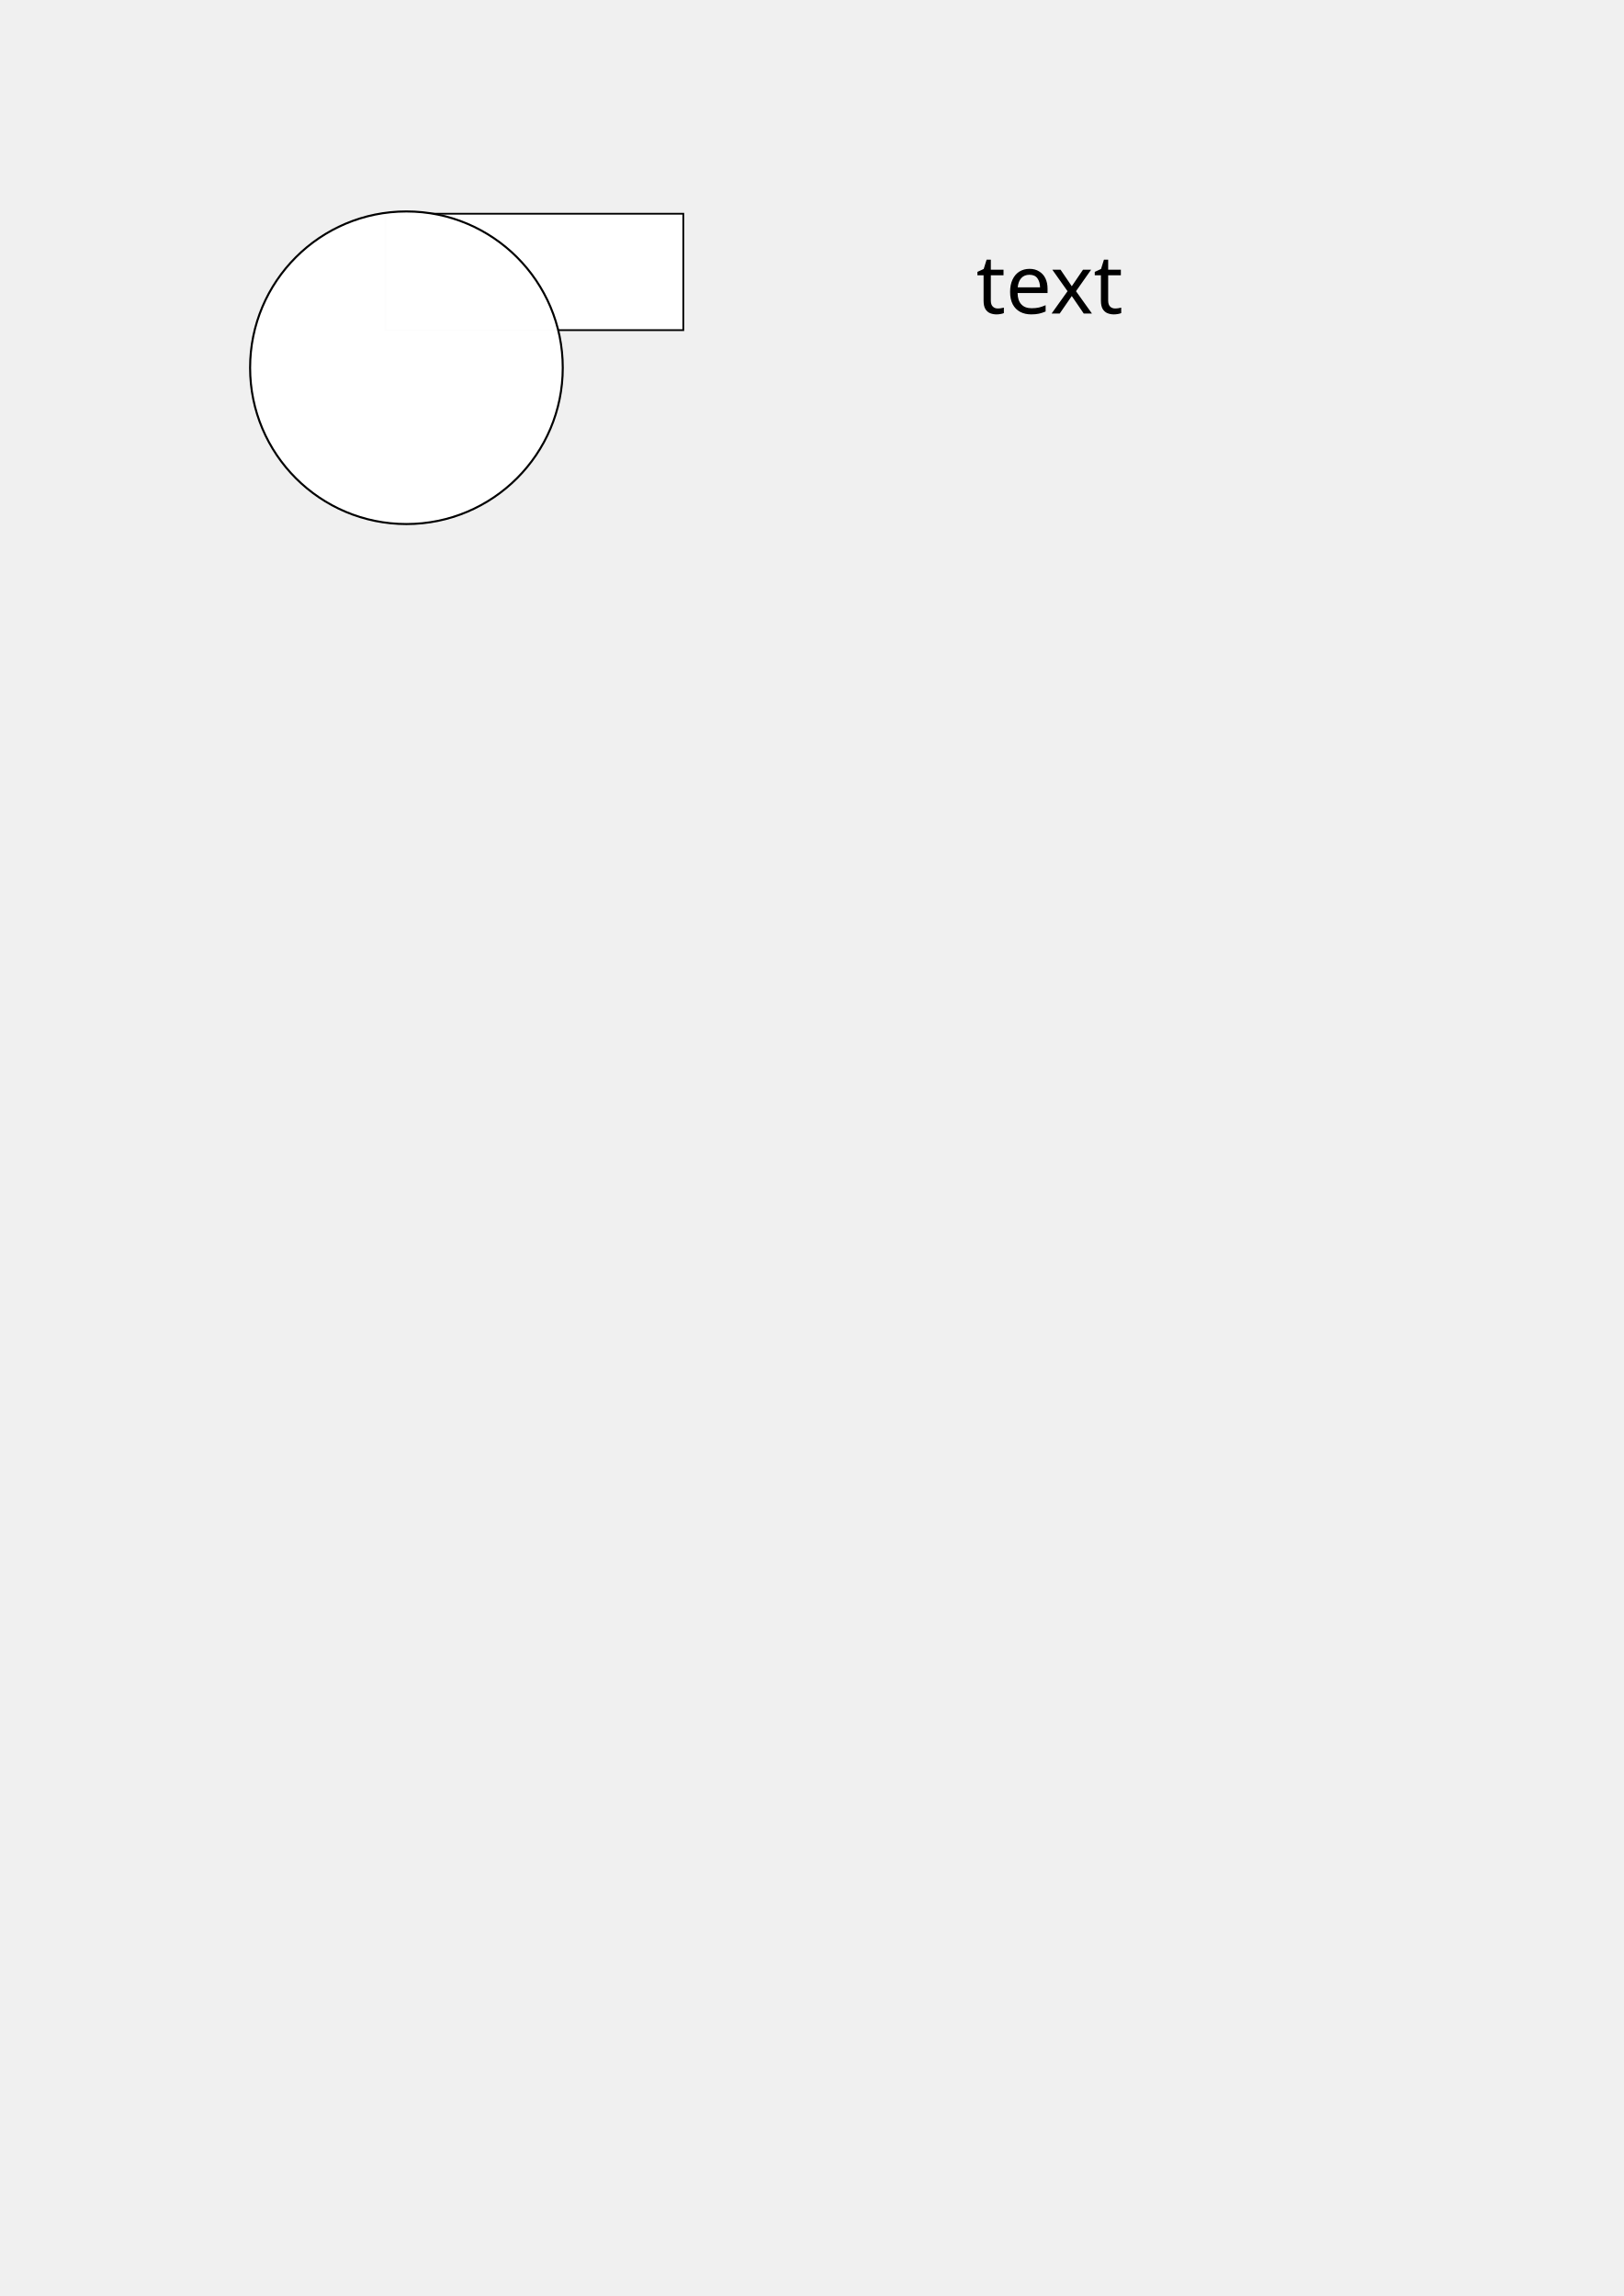
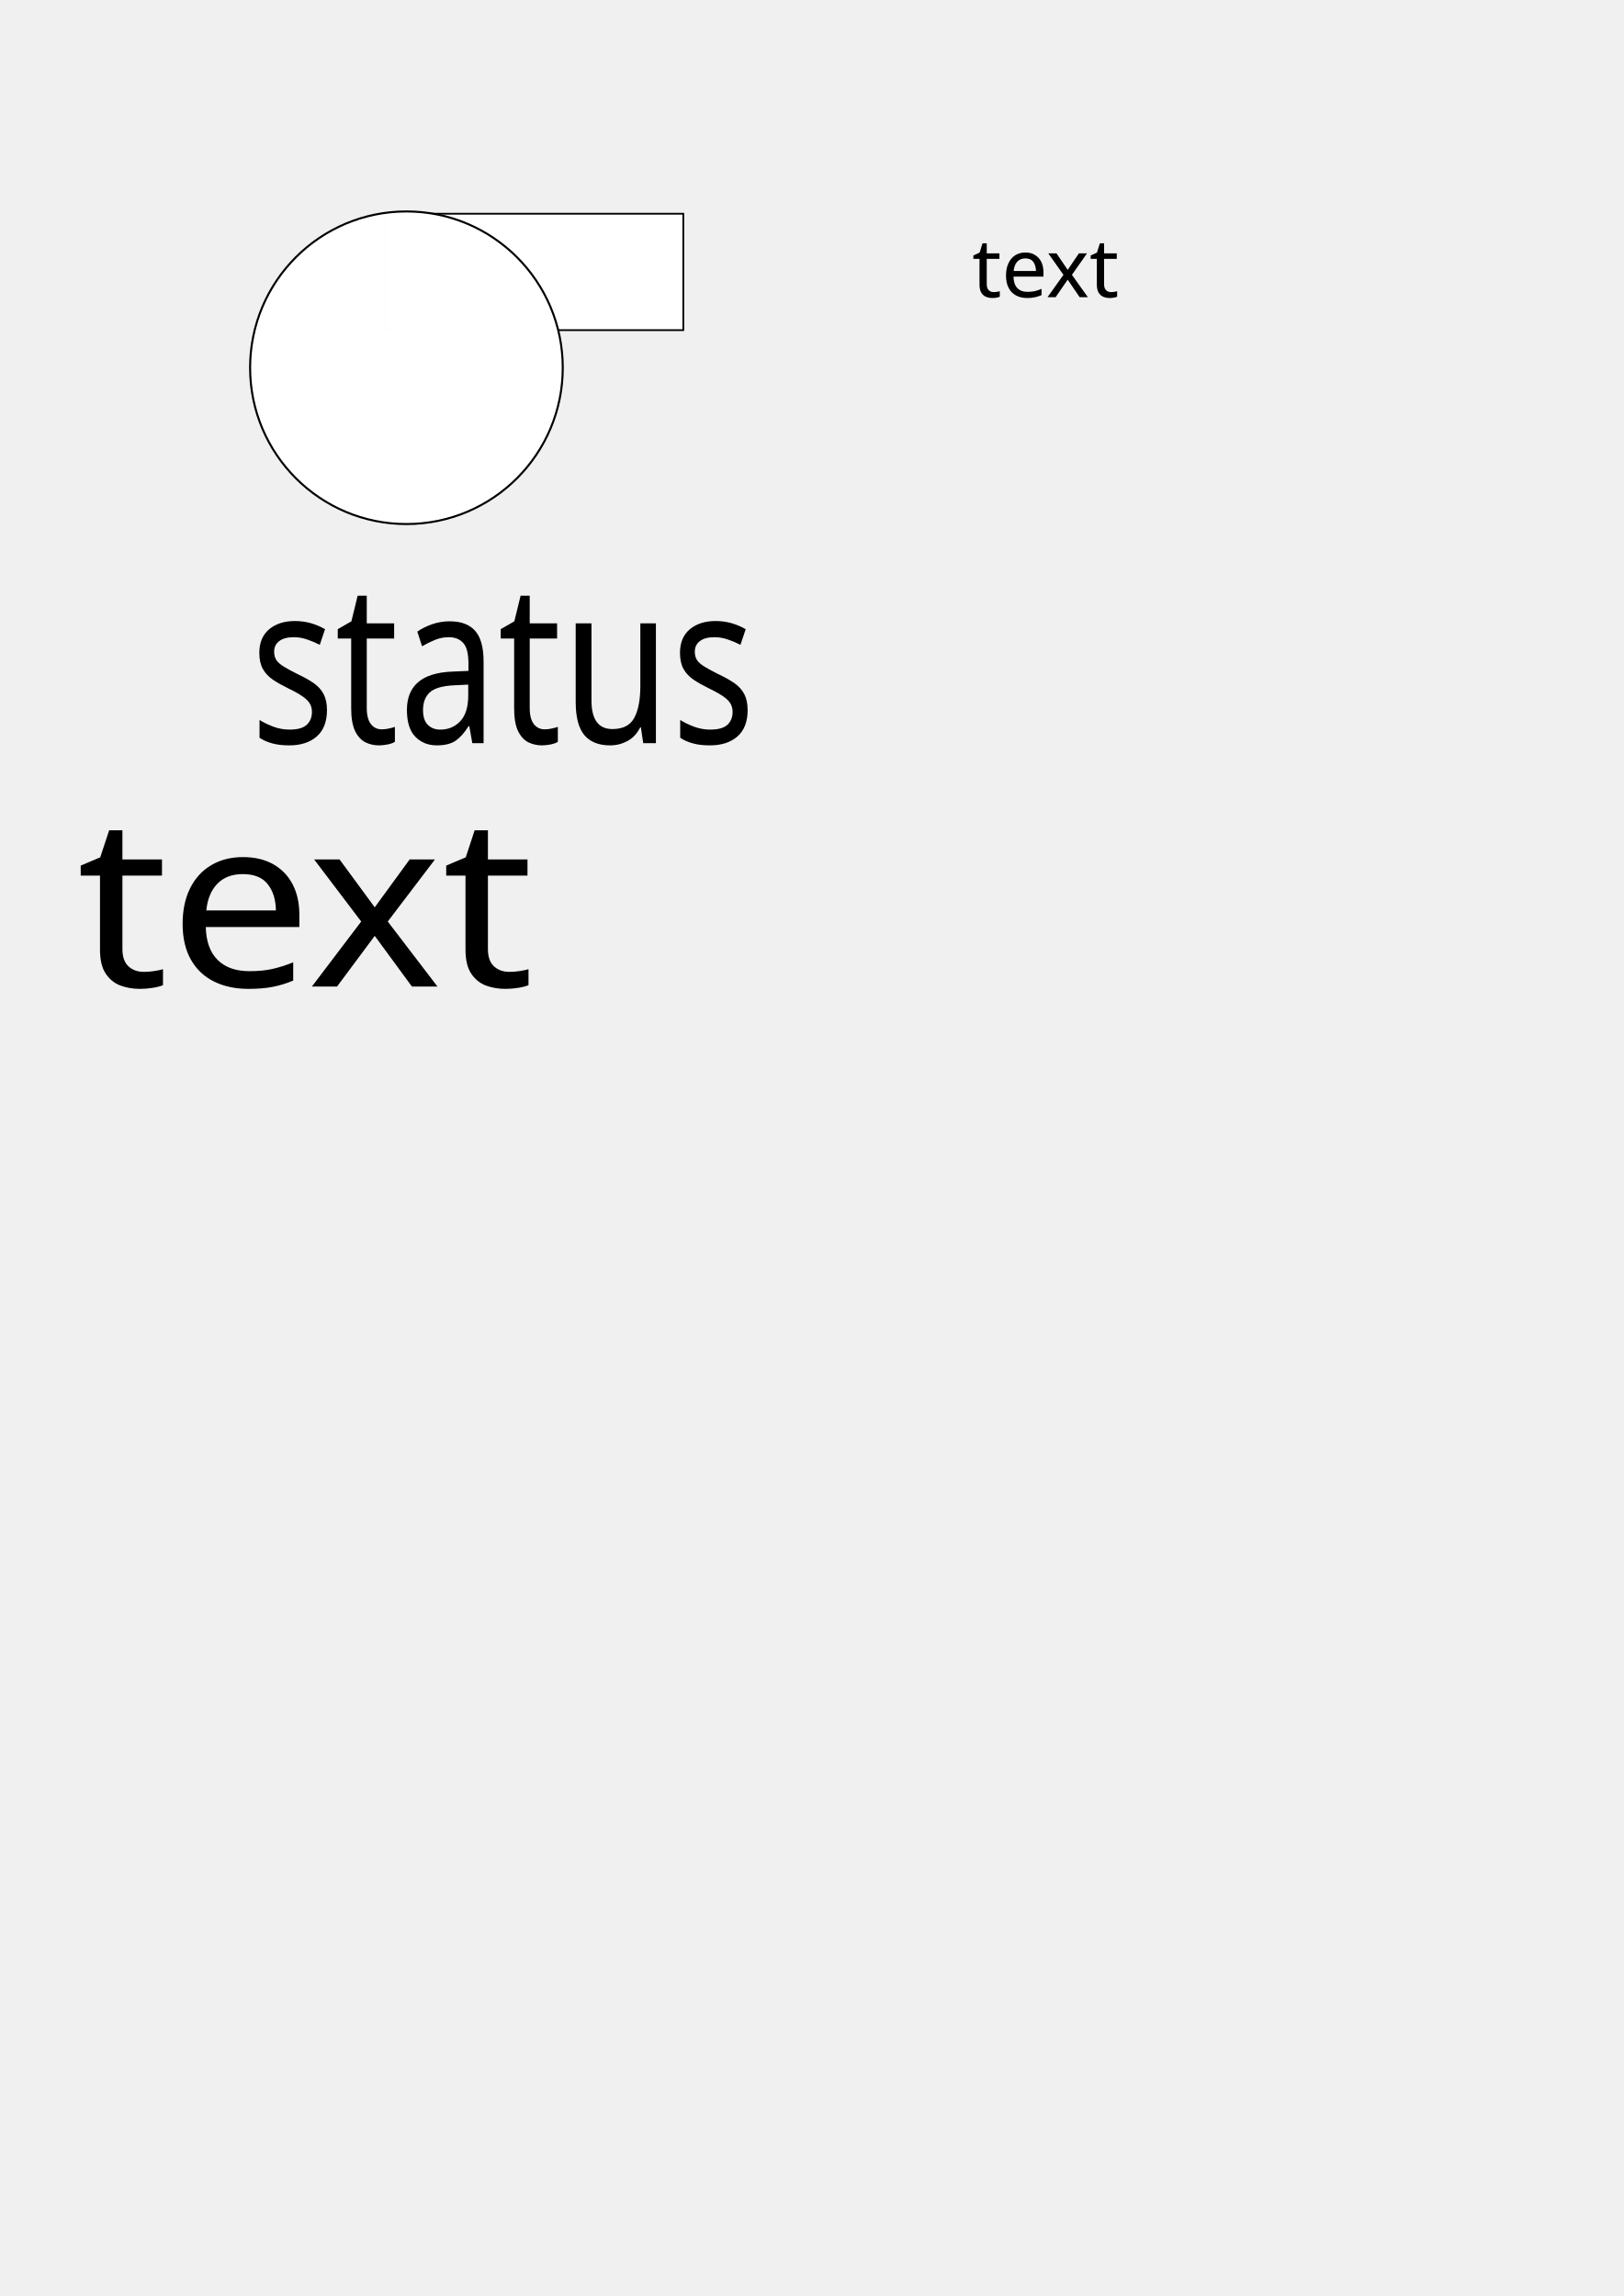
<svg xmlns="http://www.w3.org/2000/svg" width="210mm" height="297mm" viewBox="0 0 210 297" version="1.1" id="svg8719">
  <defs id="defs8713" />
  <g id="layer1">
    <rect style="opacity:1;fill:#ffffff;fill-opacity:0.989;stroke:#000000;stroke-width:0.228;stroke-miterlimit:4;stroke-dasharray:none;stroke-opacity:1" id="pump2" width="38.524" height="15.058" x="49.85" y="27.647" />
-     <g id="g8836">
-       <circle style="opacity:1;fill:#ffffff;fill-opacity:0.989;stroke:#000000;stroke-width:0.264;stroke-miterlimit:4;stroke-dasharray:none;stroke-opacity:1" r="20.219" cy="47.57" cx="52.565" id="pump1" />
-       <flowRoot transform="matrix(0.3297997,0,0,0.3018446,-3.089469,-206.0846)" style="font-style:normal;font-weight:normal;font-size:40px;line-height:1.25;font-family:sans-serif;letter-spacing:0px;word-spacing:0px;fill:#000000;fill-opacity:1;stroke:none" id="StatusText" xml:space="preserve">
-         <flowRegion id="flowRegion8686">
-           <rect y="925.54" x="109.096" height="47.477" width="260.619" id="rect8688" />
-         </flowRegion>
-         <flowPara id="flowPara8690">status</flowPara>
-       </flowRoot>
-     </g>
-     <flowRoot xml:space="preserve" id="flowRoot8751" style="font-style:normal;font-weight:normal;font-size:40px;line-height:1.25;font-family:sans-serif;letter-spacing:0px;word-spacing:0px;fill:#000000;fill-opacity:1;stroke:none" transform="matrix(0.8240993,0,0,0.7668992,-23.05818,-201.3919)">
-       <flowRegion id="flowRegion8753">
-         <rect id="rect8755" width="530" height="78.571" x="40" y="392.52" />
-       </flowRegion>
-       <flowPara id="flowPara8757">text</flowPara>
-     </flowRoot>
+     <circle id="pump1" cx="52.565" cy="47.57" r="20.219" style="opacity:1;fill:#ffffff;fill-opacity:0.989;stroke:#000000;stroke-width:0.264;stroke-miterlimit:4;stroke-dasharray:none;stroke-opacity:1" />
+     <text xml:space="preserve" style="font-style:normal;font-weight:normal;font-size:25.719px;line-height:1.25;font-family:sans-serif;letter-spacing:0px;word-spacing:0px;fill:#000000;fill-opacity:1;stroke:none;stroke-width:0.643" x="36.42" y="85.452" id="text49" transform="scale(0.88883,1.125074)">
+       <tspan x="36.42" y="85.452" id="tspan47" style="stroke-width:0.643">
+         <tspan x="36.42" y="85.452" id="tspan45" style="stroke-width:0.643">status</tspan>
+       </tspan>
+     </text>
+     <text xml:space="preserve" style="font-style:normal;font-weight:normal;font-size:31.799px;line-height:1.25;font-family:sans-serif;letter-spacing:0px;word-spacing:0px;fill:#000000;fill-opacity:1;stroke:none;stroke-width:0.795" x="9.556" y="132.291" id="text61" transform="scale(1.036623,0.9646714)">
+       <tspan x="9.556" y="132.291" id="tspan59" style="stroke-width:0.795">
+         <tspan x="9.556" y="132.291" id="tspan57" style="stroke-width:0.795">text</tspan>
+       </tspan>
+     </text>
    <flowRoot xml:space="preserve" id="flowRoot8759" style="font-style:normal;font-weight:normal;font-size:40px;line-height:1.25;font-family:sans-serif;letter-spacing:0px;word-spacing:0px;fill:#000000;fill-opacity:1;stroke:none" transform="scale(0.2645833)">
      <flowRegion id="flowRegion8761">
        <rect id="rect8763" width="177.143" height="85.714" x="447.143" y="78.234" />
      </flowRegion>
      <flowPara id="flowPara8765">faceplate</flowPara>
    </flowRoot>
-     <text xml:space="preserve" style="font-style:normal;font-weight:normal;font-size:10.583px;line-height:1.25;font-family:sans-serif;letter-spacing:0px;word-spacing:0px;fill:#000000;fill-opacity:1;stroke:none;stroke-width:0.265" x="126.244" y="40.56" id="text38">
-       <tspan x="126.244" y="40.56" id="tspan36" style="stroke-width:0.265">
-         <tspan x="126.244" y="40.56" id="tspan34" style="stroke-width:0.265">text</tspan>
+     <text xml:space="preserve" style="font-style:normal;font-weight:normal;font-size:10.583px;line-height:1.25;font-family:sans-serif;letter-spacing:0px;word-spacing:0px;fill:#000000;fill-opacity:1;stroke:none;stroke-width:0.265" x="125.715" y="38.443" id="text38">
+       <tspan x="125.715" y="38.443" id="tspan36" style="stroke-width:0.265">
+         <tspan x="125.715" y="38.443" id="tspan34" style="stroke-width:0.265">text</tspan>
      </tspan>
    </text>
  </g>
</svg>
